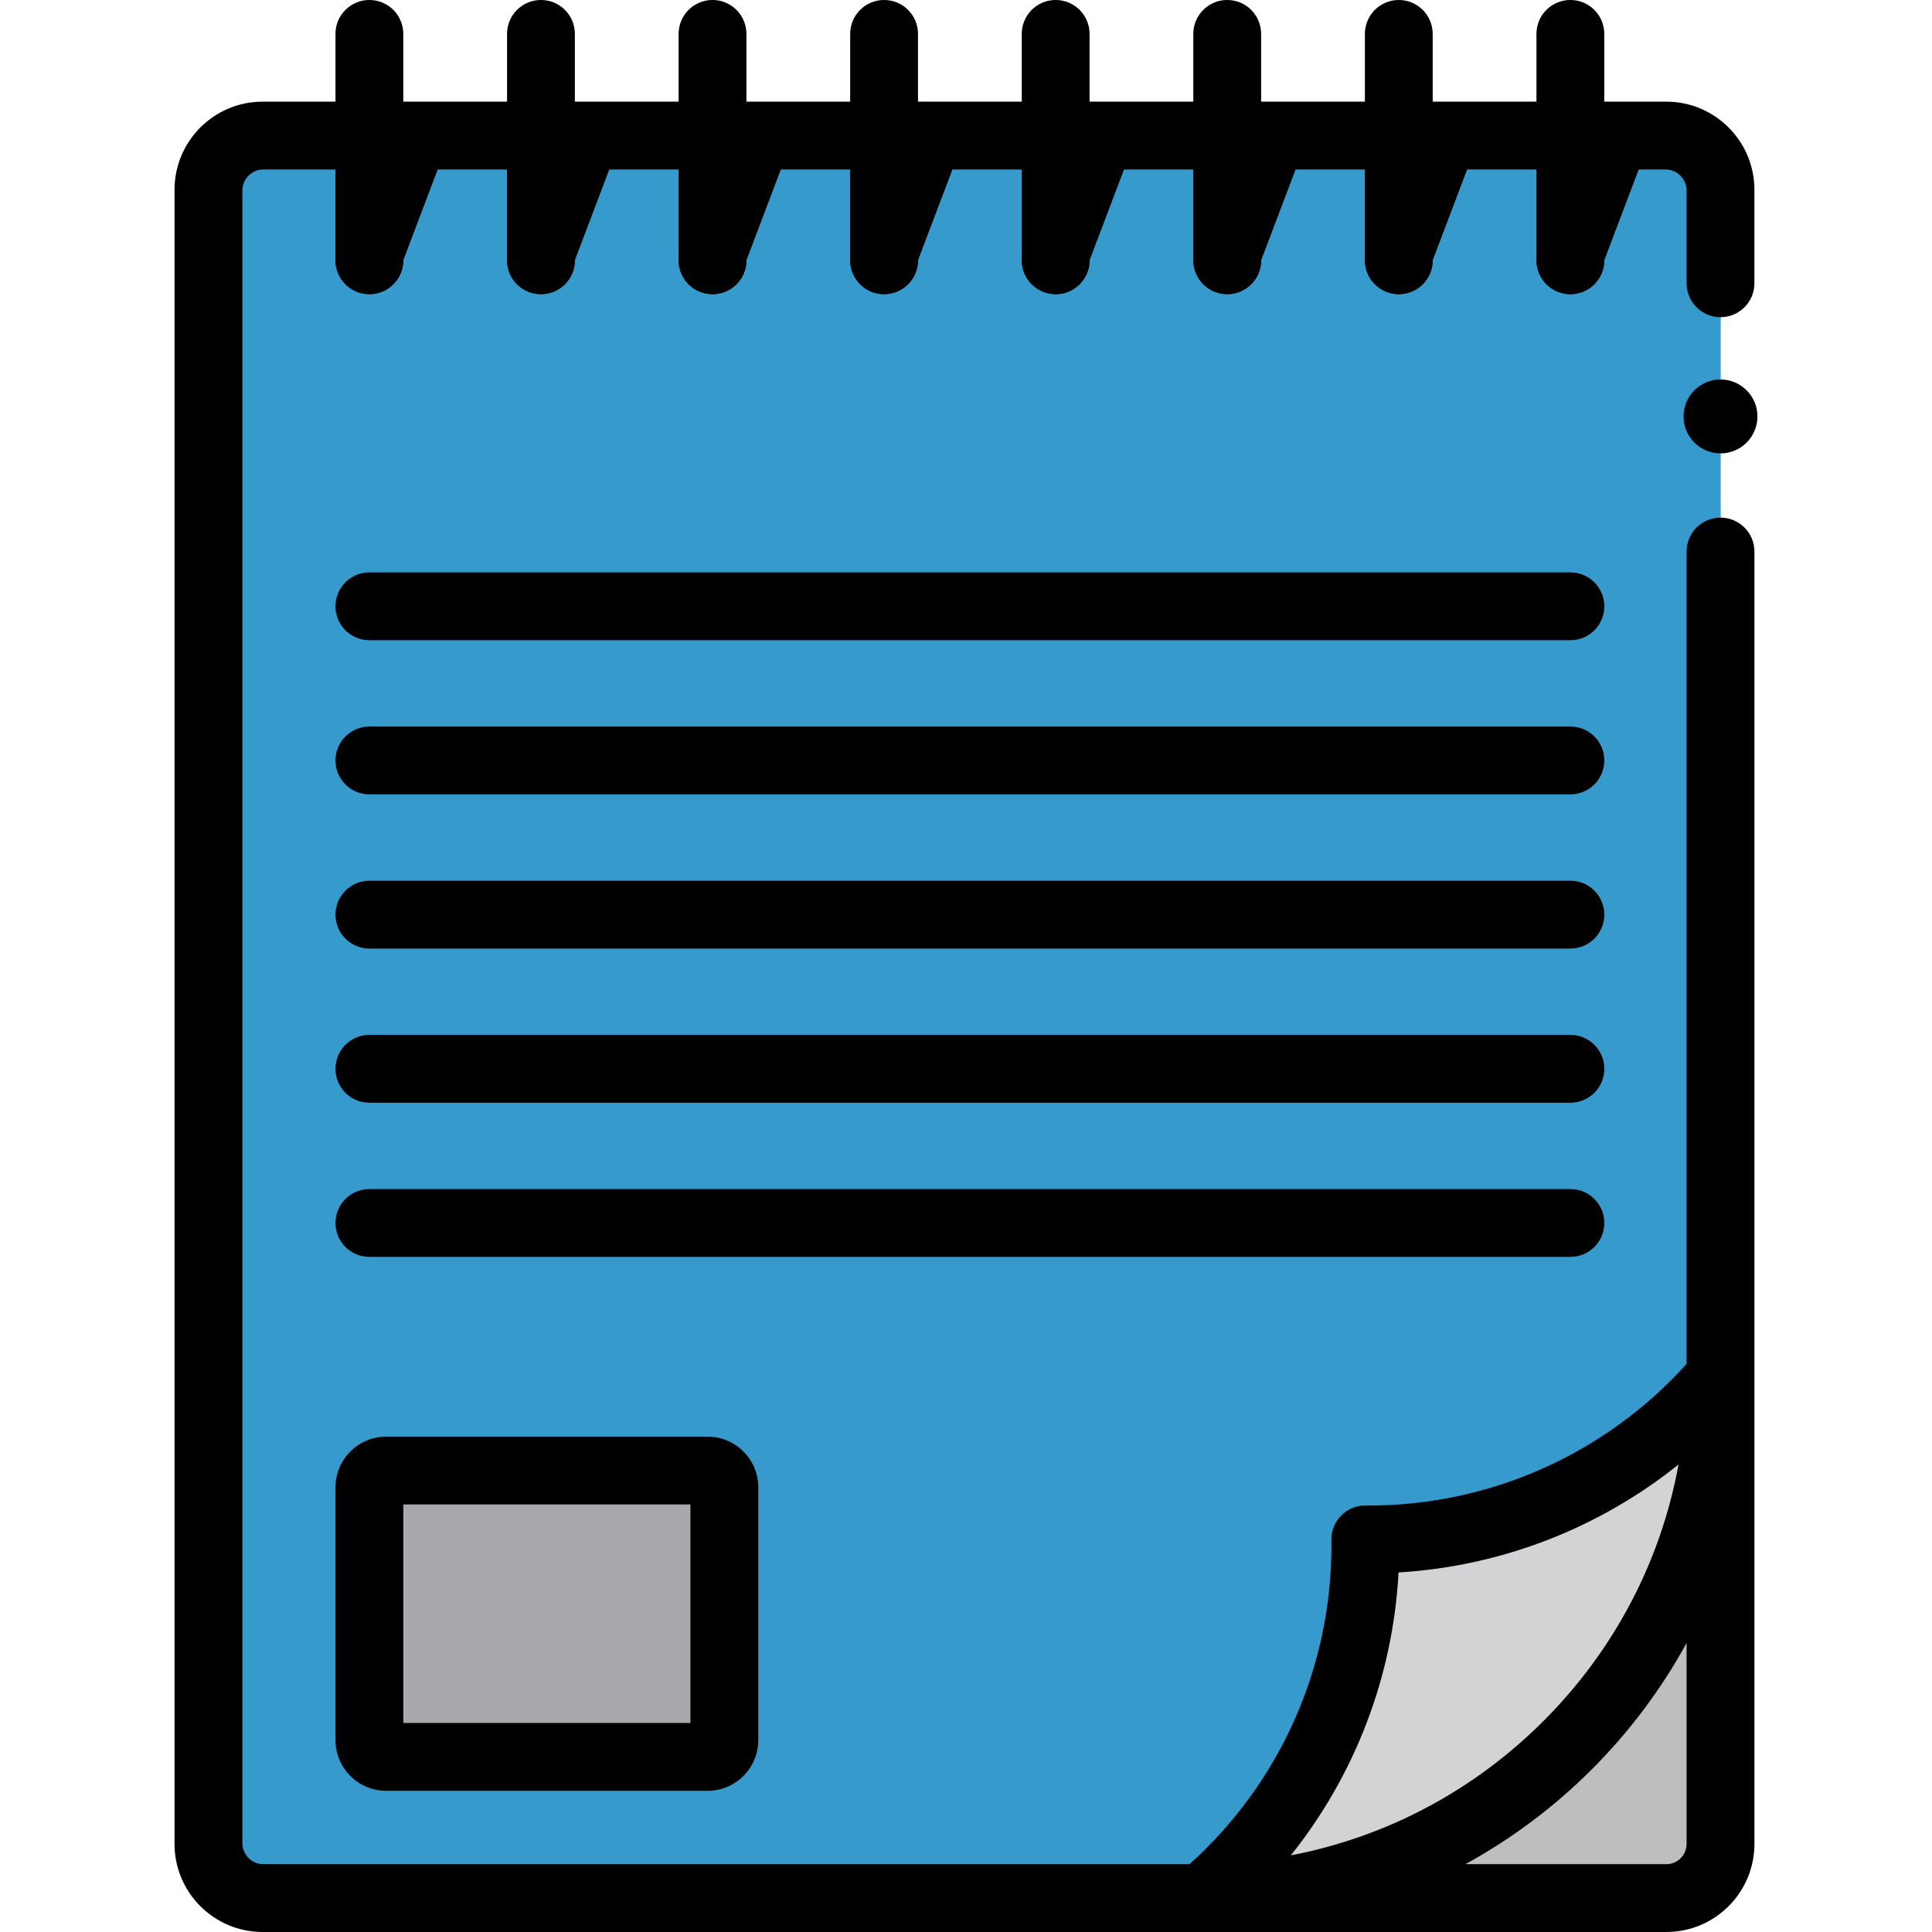
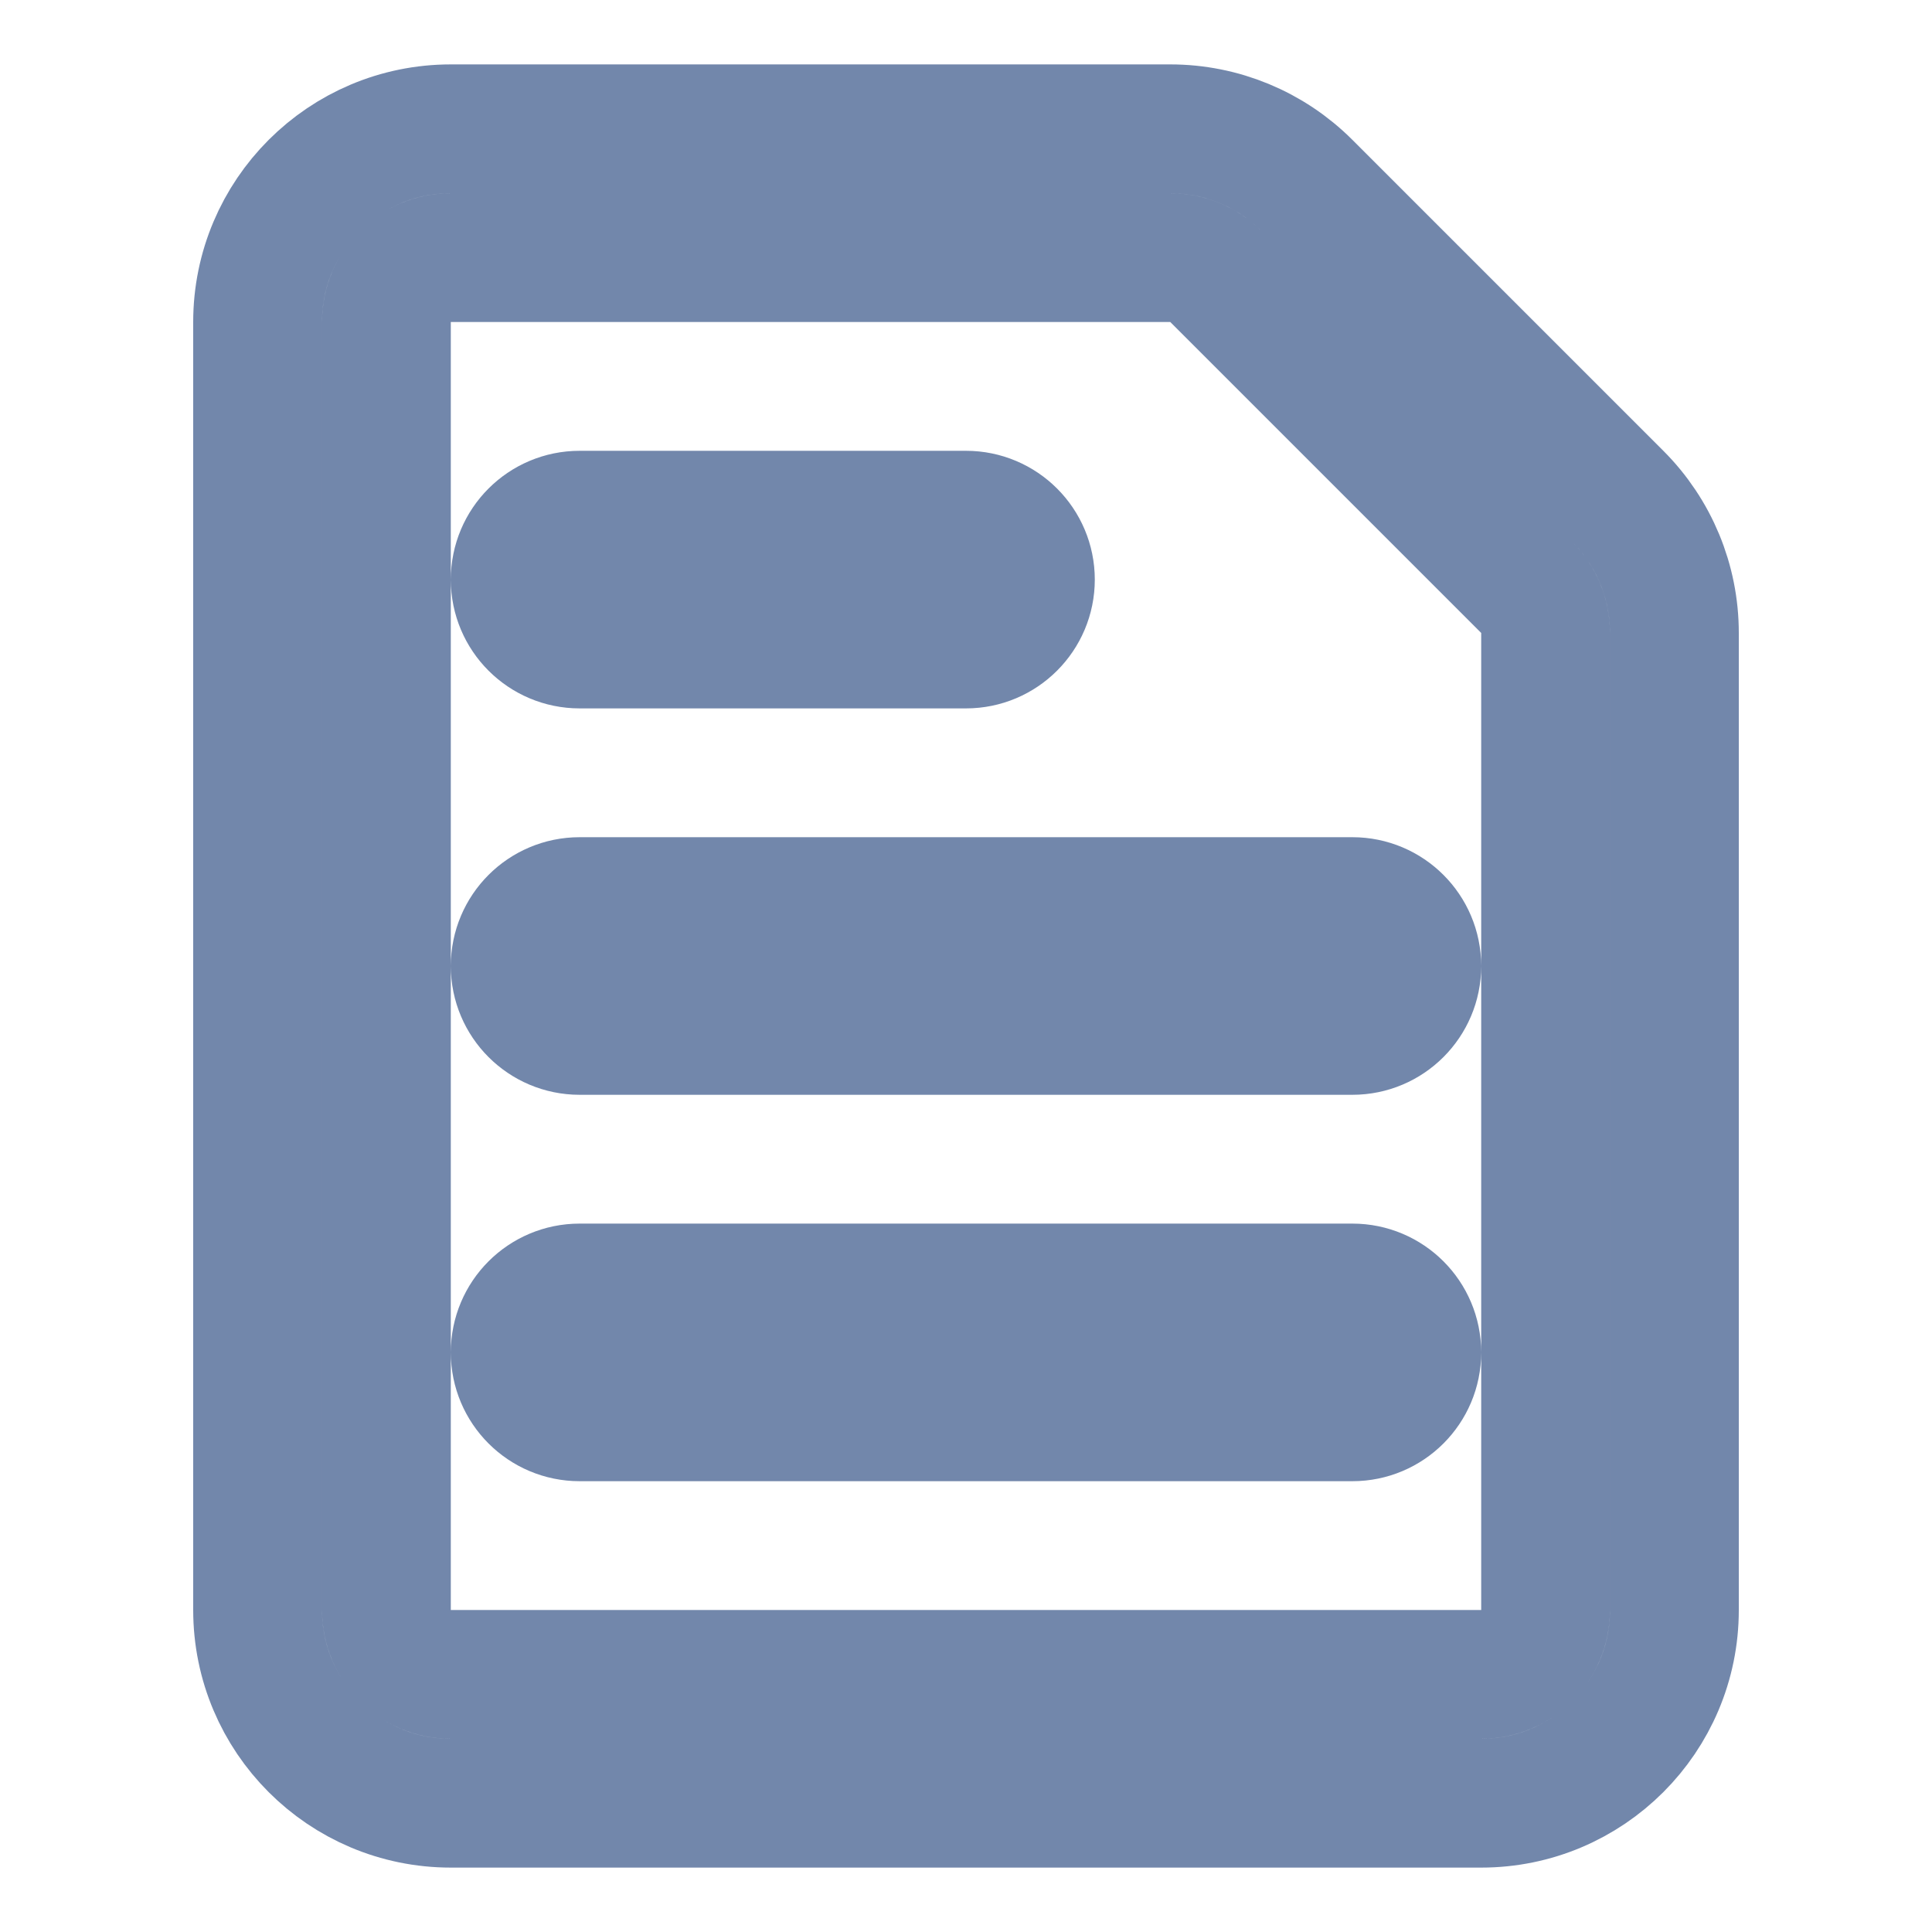
- <svg xmlns="http://www.w3.org/2000/svg" width="800px" height="800px" version="1.1" viewBox="0 0 512 512" xml:space="preserve">
-   <g fill="#379acc">
-     <path d="m317.99 503.02h-248.17c-8.049 0-14.574-6.525-14.574-14.574v-437.93c0-8.049 6.525-14.574 14.574-14.574h371.57c8.049 0 14.574 6.525 14.574 14.574v314.54c0 76.196-61.769 137.97-137.97 137.97z" />
-     <path d="m441.61 503.02h-372.04c-7.92 0-14.339-6.42-14.339-14.339v-438.4c0-7.92 6.42-14.339 14.339-14.339h372.04c7.92 0 14.339 6.42 14.339 14.339v438.4c0 7.918-6.42 14.339-14.339 14.339z" />
-   </g>
-   <g fill="currentColor">
-     <path d="m146.89 35.937-12.521 33.035c0 4.964 4.023 8.986 8.986 8.986s8.986-4.022 8.986-8.986l12.521-33.035h-17.972z" />
-     <path d="m192.36 35.937-12.519 33.035c0 4.964 4.023 8.986 8.986 8.986s8.986-4.022 8.986-8.986l12.521-33.035h-17.974z" />
-     <path d="m237.83 35.937-12.521 33.035c0 4.964 4.023 8.986 8.986 8.986s8.986-4.022 8.986-8.986l12.521-33.035h-17.972z" />
-     <path d="m101.42 35.937-12.52 33.036c0 4.964 4.023 8.986 8.986 8.986s8.986-4.022 8.986-8.986l12.521-33.035c0-1e-3 -17.973-1e-3 -17.973-1e-3z" />
-     <path d="m419.7 35.937-12.521 33.035c0 4.964 4.023 8.986 8.986 8.986s8.986-4.022 8.986-8.986l12.521-33.035h-17.972z" />
-     <path d="m374.23 35.937-12.521 33.035c0 4.964 4.023 8.986 8.986 8.986s8.986-4.022 8.986-8.986l12.521-33.035h-17.972z" />
-     <path d="m283.3 35.937-12.521 33.035c0 4.964 4.023 8.986 8.986 8.986s8.986-4.022 8.986-8.986l12.521-33.035h-17.972z" />
-     <path d="m328.77 35.937-12.521 33.035c0 4.964 4.023 8.986 8.986 8.986s8.986-4.022 8.986-8.986l12.521-33.035h-17.972z" />
-   </g>
-   <path d="m455.95 488.68v-123.81l-5e-3 0.665-136.06 137.48h121.72c7.92 0 14.34-6.421 14.34-14.339z" fill="#BCBEC0" />
-   <path d="m187.52 465.59h-85.179c-2.455 0-4.445-1.99-4.445-4.445v-66.999c0-2.455 1.99-4.446 4.445-4.446h85.179c2.455 0 4.445 1.99 4.445 4.446v66.999c1e-3 2.455-1.99 4.445-4.445 4.445z" fill="#A7A9AC" />
-   <path d="m362.66 407.98c-0.282 0-0.561-8e-3 -0.842-0.011 7e-3 0.566 0.022 1.131 0.022 1.699 0 37.394-16.766 70.867-43.184 93.33 75.834-0.633 137.13-62.214 137.3-138.16-22.464 26.393-55.921 43.141-93.293 43.141z" fill="#D1D3D4" />
-   <path d="m102.34 380.72c-7.407 0-13.431 6.024-13.431 13.431v66.999c0 7.407 6.025 13.432 13.431 13.432h85.179c7.407 0 13.431-6.025 13.431-13.432v-66.999c0-7.407-6.025-13.431-13.431-13.431h-85.179zm80.639 75.891h-76.098v-57.919h76.098v57.919z" />
-   <path d="m455.95 137.18c-4.963 0-8.986 4.022-8.986 8.986v215.28c-21.534 23.898-52.076 37.54-84.313 37.54l-0.767-0.011c-2.474-0.037-4.741 0.935-6.445 2.648-1.705 1.715-2.647 4.041-2.616 6.459l0.01 0.567c5e-3 0.337 0.012 0.675 0.012 1.012 0 32.263-13.663 62.825-37.594 84.362h-245.44c-3.08 0-5.588-2.507-5.588-5.587v-437.93c0-3.082 2.507-5.588 5.588-5.588h19.092v24.049c0 4.964 4.023 8.986 8.986 8.986s8.986-4.022 8.986-8.986v-24.05h27.496v24.049c0 4.964 4.023 8.986 8.986 8.986s8.986-4.022 8.986-8.986v-24.049h27.495v24.049c0 4.964 4.023 8.986 8.986 8.986s8.986-4.022 8.986-8.986v-24.049h27.496v24.049c0 4.964 4.023 8.986 8.986 8.986s8.986-4.022 8.986-8.986v-24.049h27.496v24.049c0 4.964 4.023 8.986 8.986 8.986s8.986-4.022 8.986-8.986v-24.049h27.496v24.049c0 4.964 4.023 8.986 8.986 8.986s8.986-4.022 8.986-8.986v-24.049h27.496v24.049c0 4.964 4.023 8.986 8.986 8.986s8.986-4.022 8.986-8.986v-24.049h27.496v24.049c0 4.964 4.023 8.986 8.986 8.986s8.986-4.022 8.986-8.986v-24.049h16.225c3.082 0 5.588 2.507 5.588 5.588v24.569c0 4.964 4.023 8.986 8.986 8.986s8.986-4.022 8.986-8.986v-24.803c0-12.861-10.463-23.326-23.326-23.326h-16.46v-17.965c0-4.964-4.023-8.986-8.986-8.986s-8.986 4.022-8.986 8.986v17.965h-27.496v-17.965c0-4.964-4.023-8.986-8.986-8.986s-8.986 4.022-8.986 8.986v17.965h-27.496v-17.965c0-4.964-4.023-8.986-8.986-8.986s-8.986 4.022-8.986 8.986v17.965h-27.493v-17.965c0-4.964-4.023-8.986-8.986-8.986s-8.986 4.022-8.986 8.986v17.965h-27.496v-17.965c0-4.964-4.023-8.986-8.986-8.986s-8.986 4.022-8.986 8.986v17.965h-27.496v-17.965c0-4.964-4.023-8.986-8.986-8.986s-8.986 4.022-8.986 8.986v17.965h-27.496v-17.965c0-4.964-4.023-8.986-8.986-8.986s-8.986 4.022-8.986 8.986v17.965h-27.495v-17.965c0-4.964-4.023-8.986-8.986-8.986s-8.986 4.022-8.986 8.986v17.965h-19.329c-12.861 0-23.324 10.463-23.324 23.326v438.4c0 12.861 10.463 23.324 23.324 23.324h372.04c12.861 0 23.326-10.462 23.326-23.324v-342.51c-1e-3 -4.962-4.024-8.986-8.987-8.986zm-85.32 279.54c27.252-1.649 53.114-11.708 74.199-28.615-4.667 25.486-16.884 48.964-35.529 67.716-18.574 18.68-41.875 31.013-67.215 35.868 17.022-21.297 27.072-47.444 28.545-74.969zm76.334 71.953c0 2.951-2.401 5.352-5.353 5.352h-53.264c24.689-13.523 45.094-33.928 58.617-58.617v53.265z" />
-   <path d="m416.17 151.69h-318.28c-4.963 0-8.986 4.022-8.986 8.986s4.023 8.986 8.986 8.986h318.28c4.963 0 8.986-4.022 8.986-8.986 1e-3 -4.964-4.023-8.986-8.986-8.986z" />
-   <path d="m416.17 192.54h-318.28c-4.963 0-8.986 4.022-8.986 8.986s4.023 8.986 8.986 8.986h318.28c4.963 0 8.986-4.022 8.986-8.986 1e-3 -4.964-4.023-8.986-8.986-8.986z" />
-   <path d="m416.17 233.4h-318.28c-4.963 0-8.986 4.022-8.986 8.986s4.023 8.986 8.986 8.986h318.28c4.963 0 8.986-4.022 8.986-8.986 1e-3 -4.964-4.023-8.986-8.986-8.986z" />
-   <path d="m416.17 274.26h-318.28c-4.963 0-8.986 4.022-8.986 8.986s4.023 8.986 8.986 8.986h318.28c4.963 0 8.986-4.022 8.986-8.986s-4.023-8.986-8.986-8.986z" />
-   <path d="m425.16 324.1c0-4.964-4.023-8.986-8.986-8.986h-318.28c-4.963 0-8.986 4.022-8.986 8.986s4.023 8.986 8.986 8.986h318.28c4.963 0 8.987-4.022 8.987-8.986z" />
-   <circle cx="455.95" cy="110.36" r="9.792" />
+ <svg xmlns="http://www.w3.org/2000/svg" width="15" stroke="#7287ab" height="15" viewBox="0 0 15 15" fill="none">
+   <path d="M3 2.5C3 2.224 3.224 2 3.5 2H9.086C9.218 2 9.346 2.053 9.439 2.146L11.854 4.561C11.947 4.654 12 4.782 12 4.914V12.5C12 12.776 11.776 13 11.5 13H3.5C3.224 13 3 12.776 3 12.5V2.5ZM3.5 1C2.672 1 2 1.672 2 2.5V12.5C2 13.328 2.672 14 3.5 14H11.5C12.328 14 13 13.328 13 12.5V4.914C13 4.516 12.842 4.135 12.561 3.854L10.146 1.439C9.865 1.158 9.484 1 9.086 1H3.5ZM4.5 4C4.224 4 4 4.224 4 4.5C4 4.776 4.224 5 4.5 5H7.5C7.776 5 8 4.776 8 4.5C8 4.224 7.776 4 7.5 4H4.5ZM4.5 7C4.224 7 4 7.224 4 7.5C4 7.776 4.224 8 4.5 8H10.5C10.776 8 11 7.776 11 7.5C11 7.224 10.776 7 10.5 7H4.5ZM4.5 10C4.224 10 4 10.224 4 10.5C4 10.776 4.224 11 4.5 11H10.5C10.776 11 11 10.776 11 10.5C11 10.224 10.776 10 10.5 10H4.5Z" fill-rule="evenodd" clip-rule="evenodd" />
</svg>
